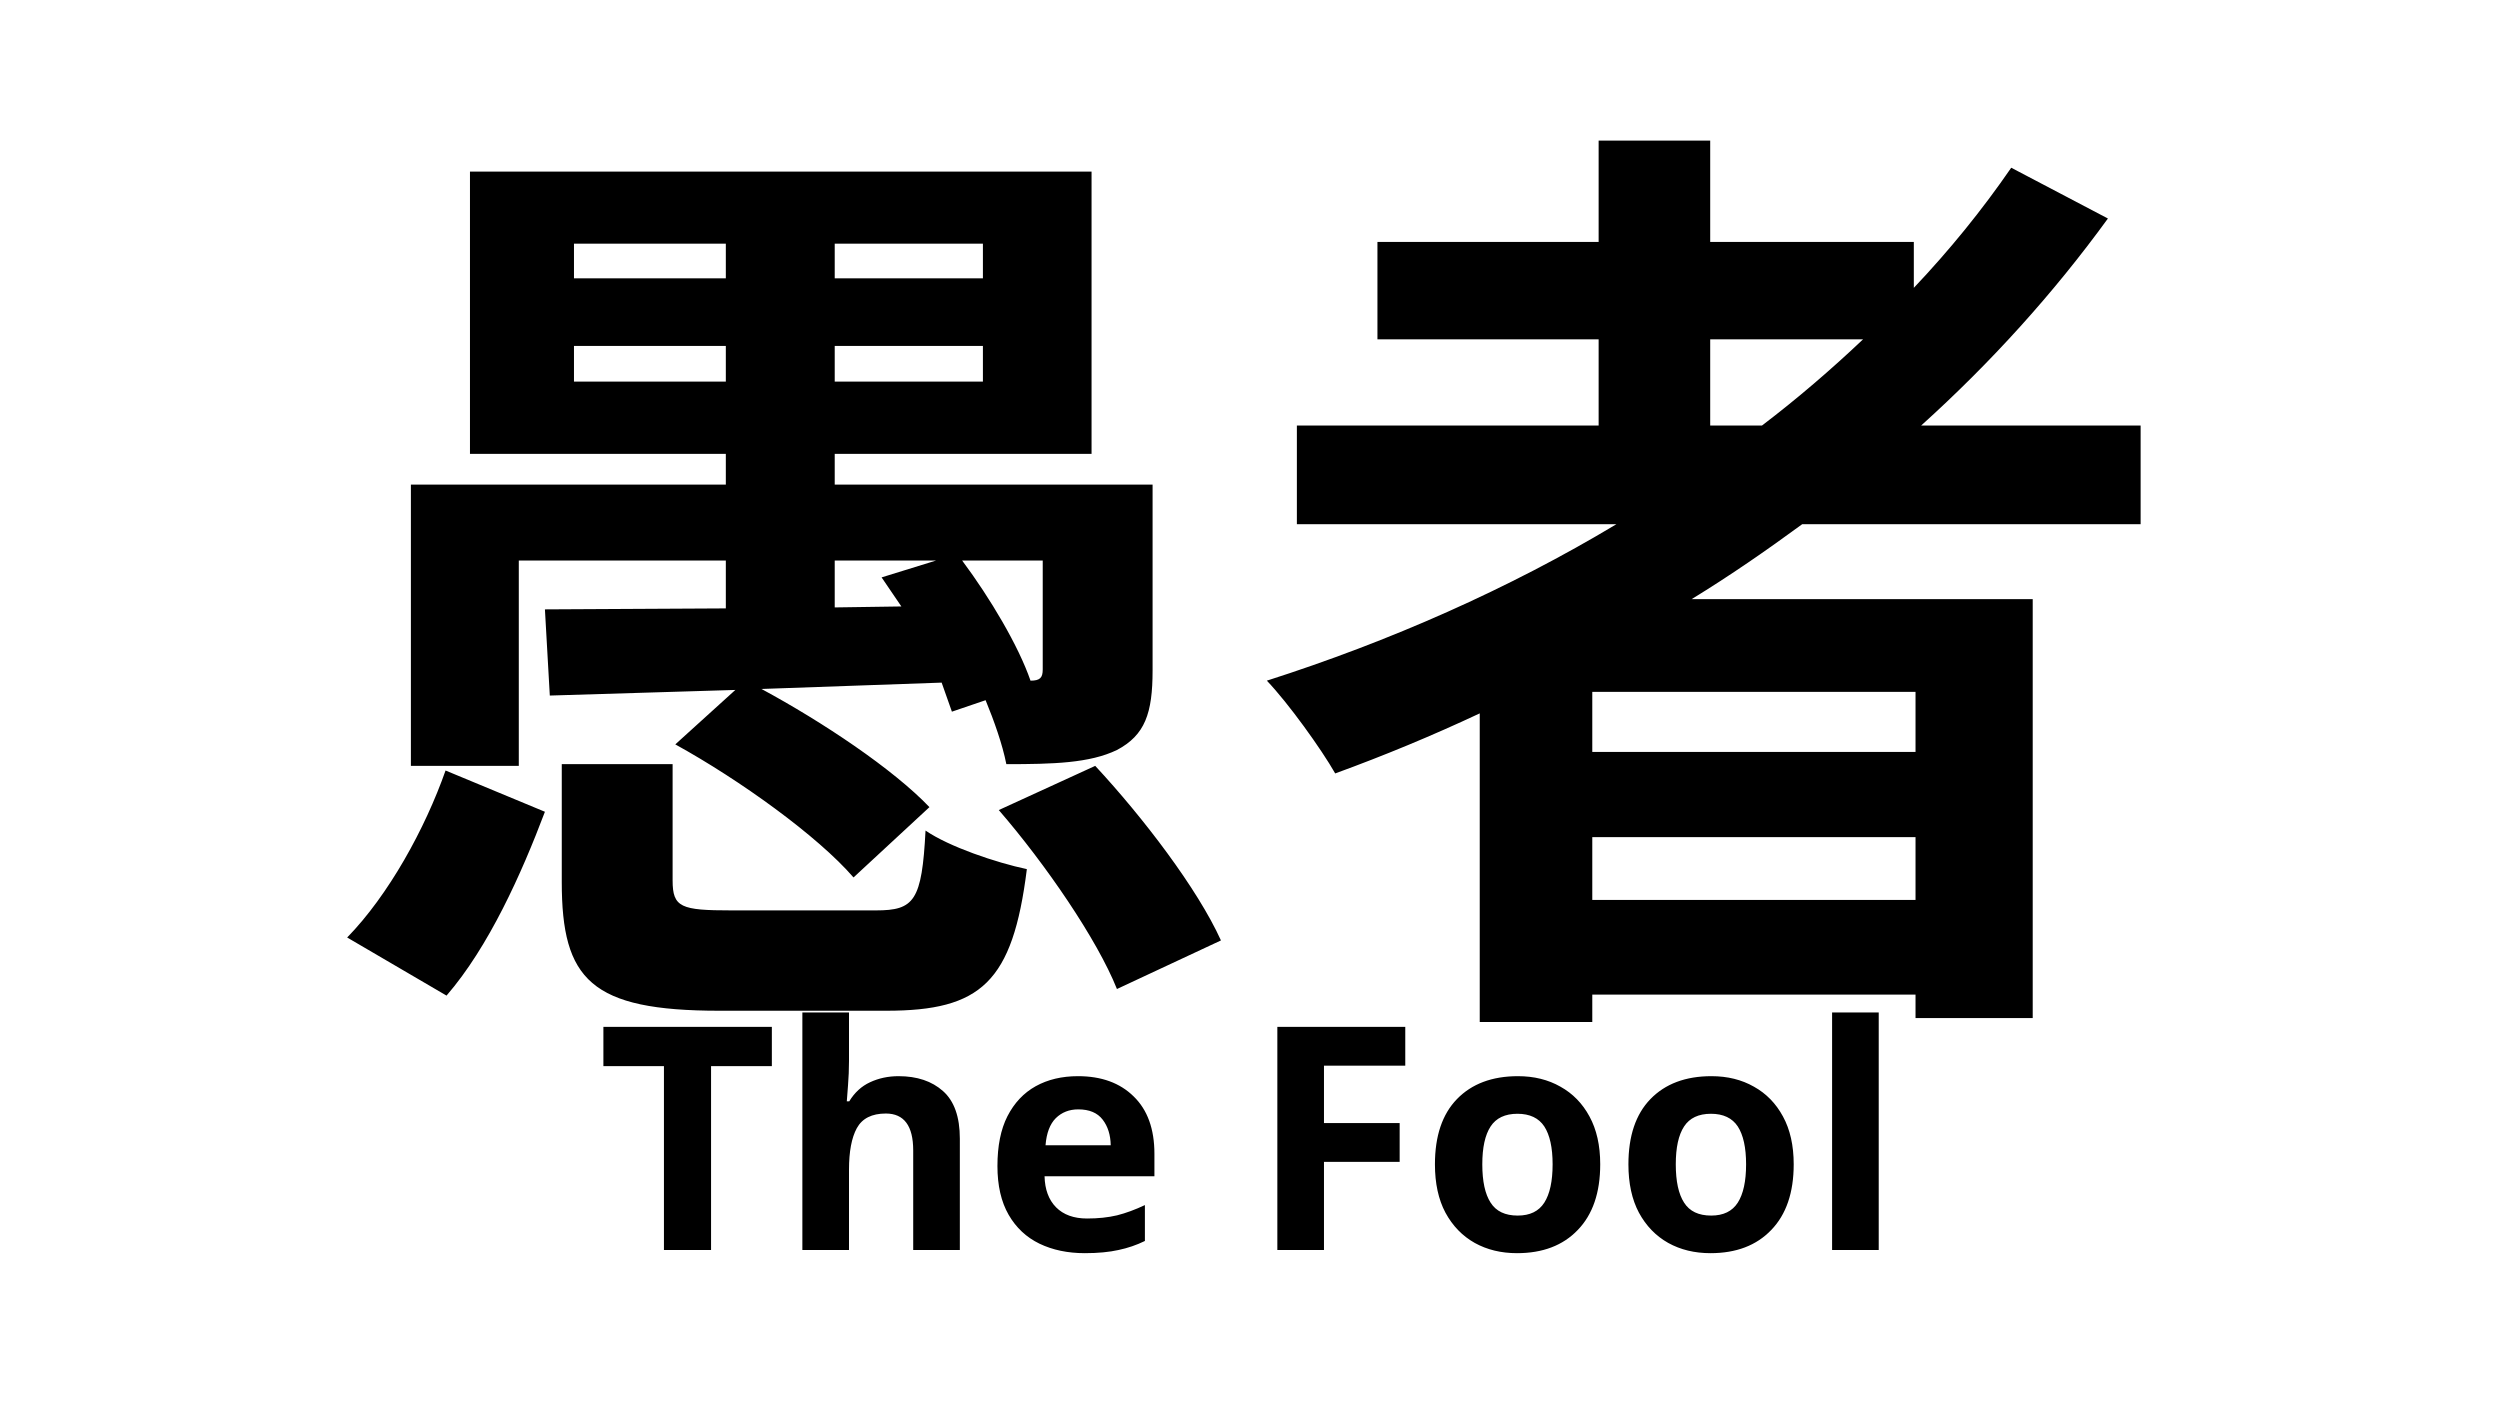
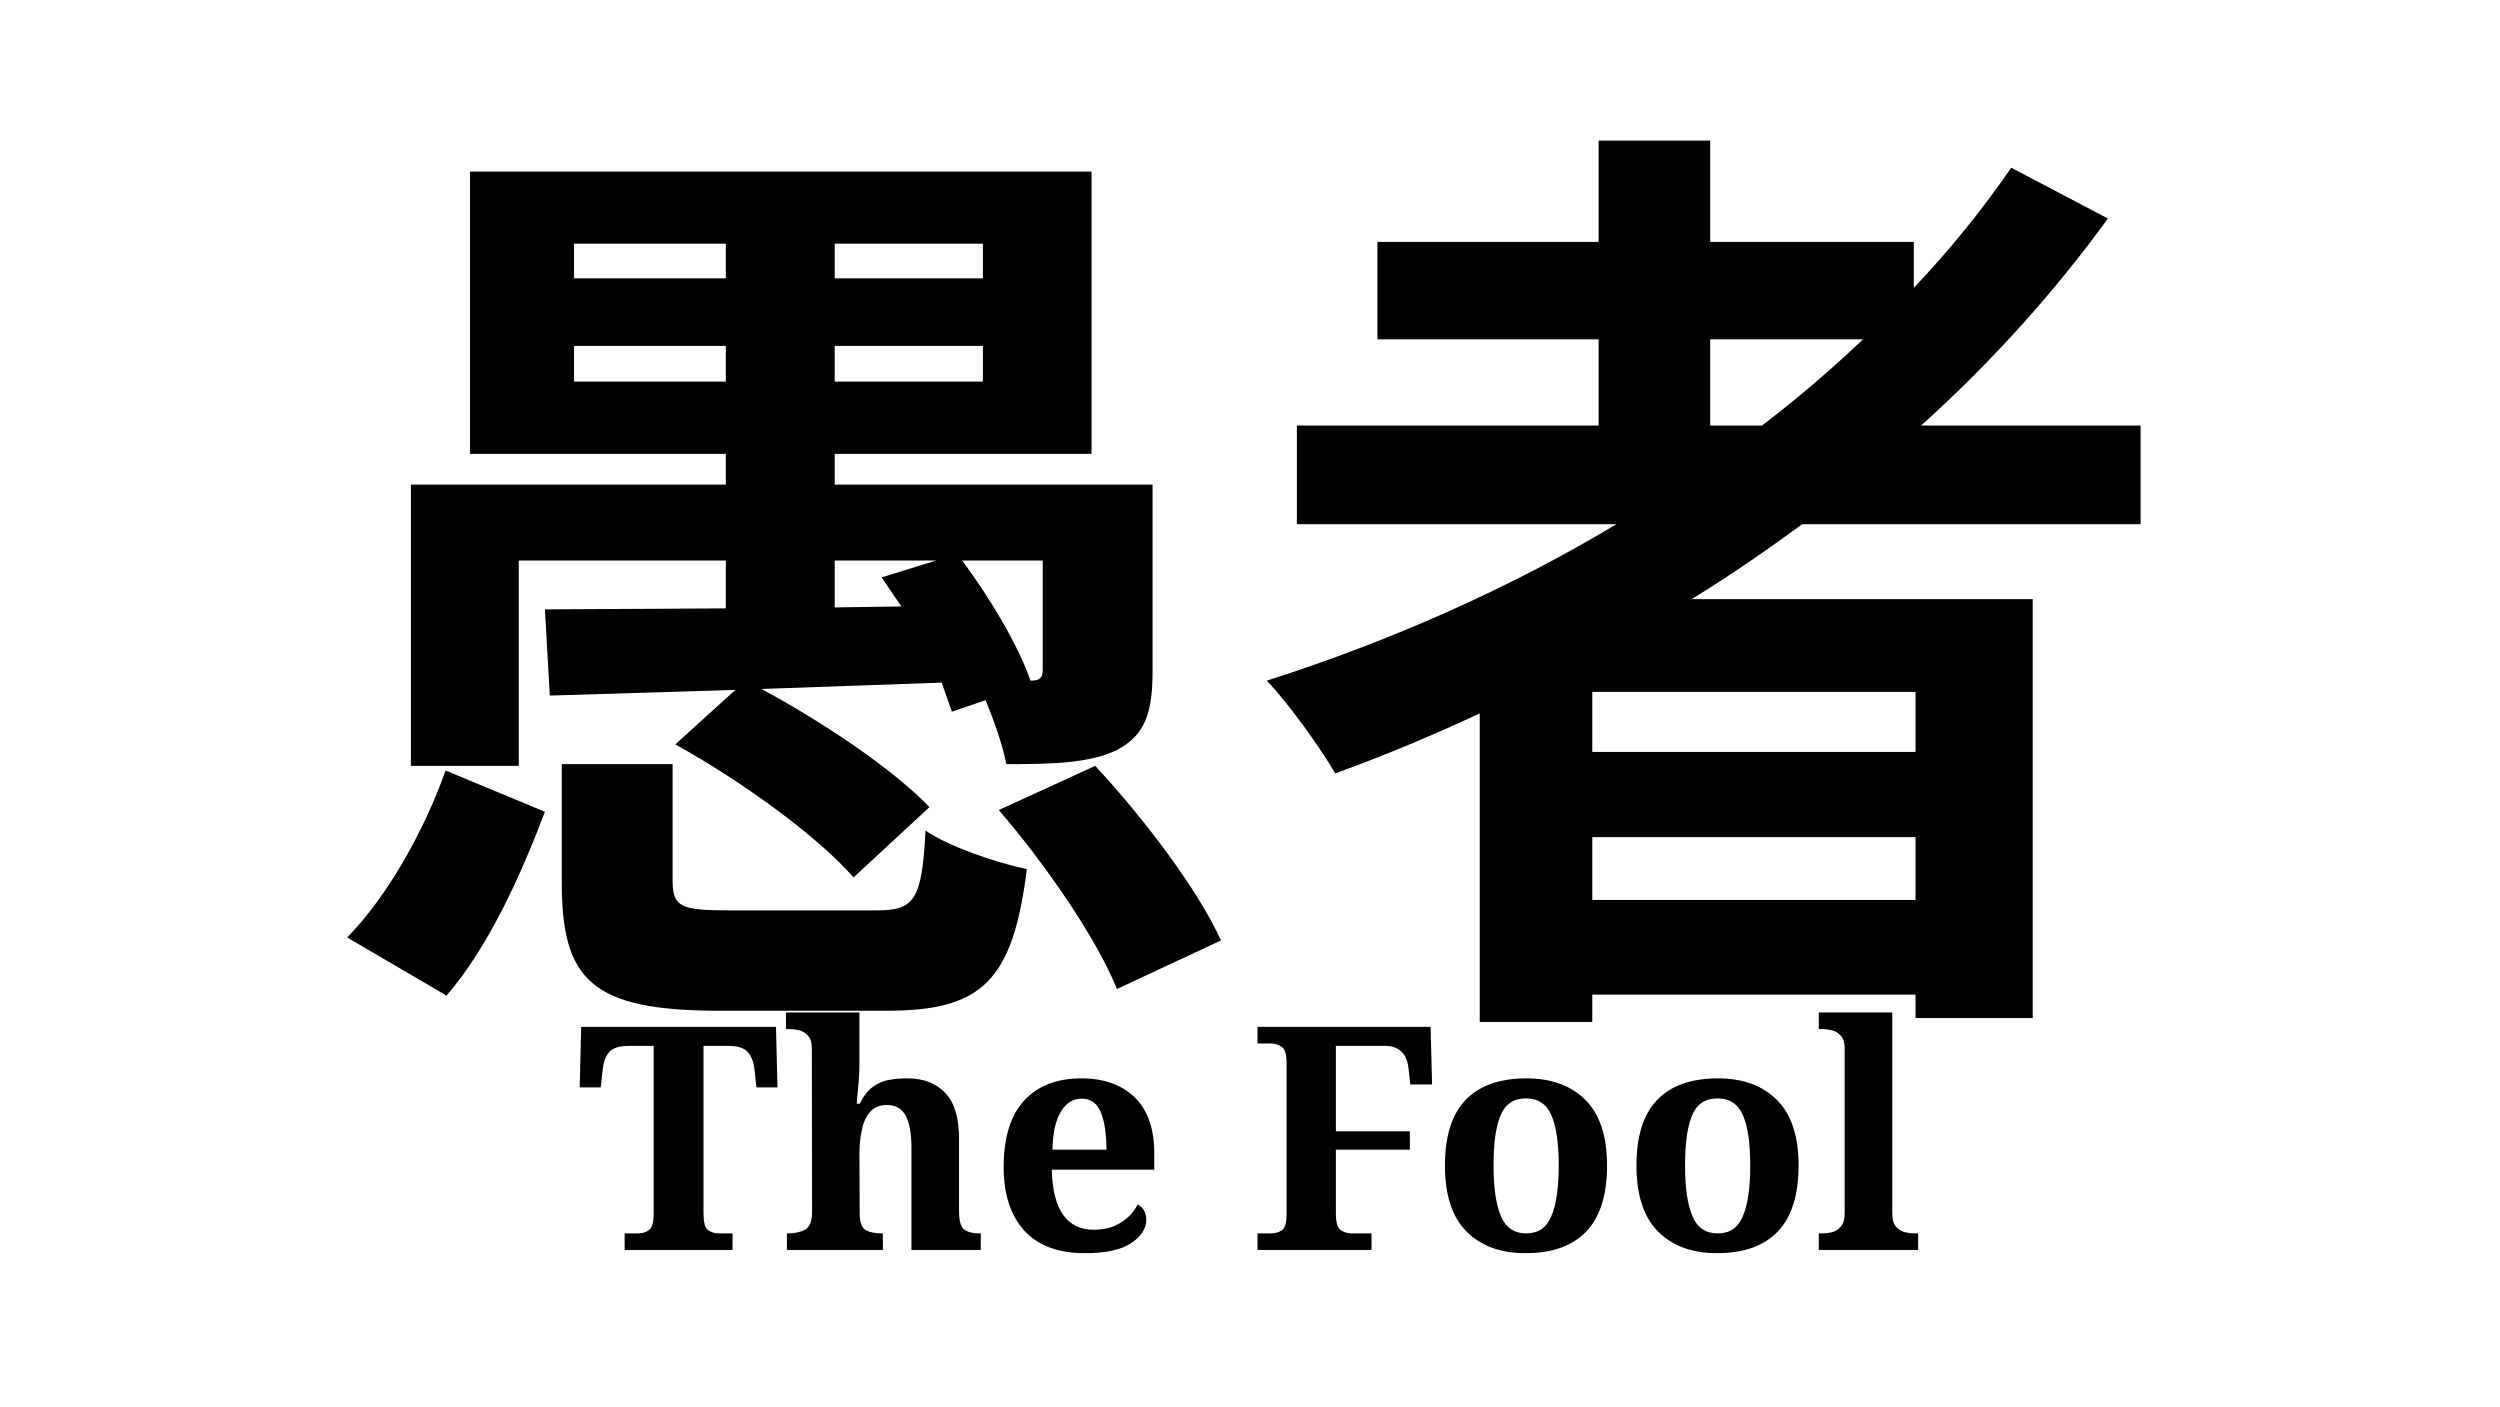
- <svg xmlns="http://www.w3.org/2000/svg" viewBox="0 0 160 90" version="1.1" font-family="游ゴシック" font-weight="900" text-anchor="middle">
+ <svg xmlns="http://www.w3.org/2000/svg" viewBox="0 0 160 90" version="1.1" font-weight="900" text-anchor="middle">
  <text x="80" y="90" font-family="Serif" font-size="120" lengthAdjust="spacingAndGlyphs" fill="orange" id="number" />
-   <text x="80" y="60" font-size="60" lengthAdjust="spacingAndGlyphs" id="cardName">愚者</text>
-   <text x="80" y="80" font-size="20" lengthAdjust="spacingAndGlyphs" id="englishName">The Fool</text>
+   <text x="80" y="60" font-family="游ゴシック" font-size="60" lengthAdjust="spacingAndGlyphs" id="cardName">愚者</text>
+   <text x="80" y="80" font-family="Serif" font-size="20" lengthAdjust="spacingAndGlyphs" id="englishName">The Fool</text>
</svg>
